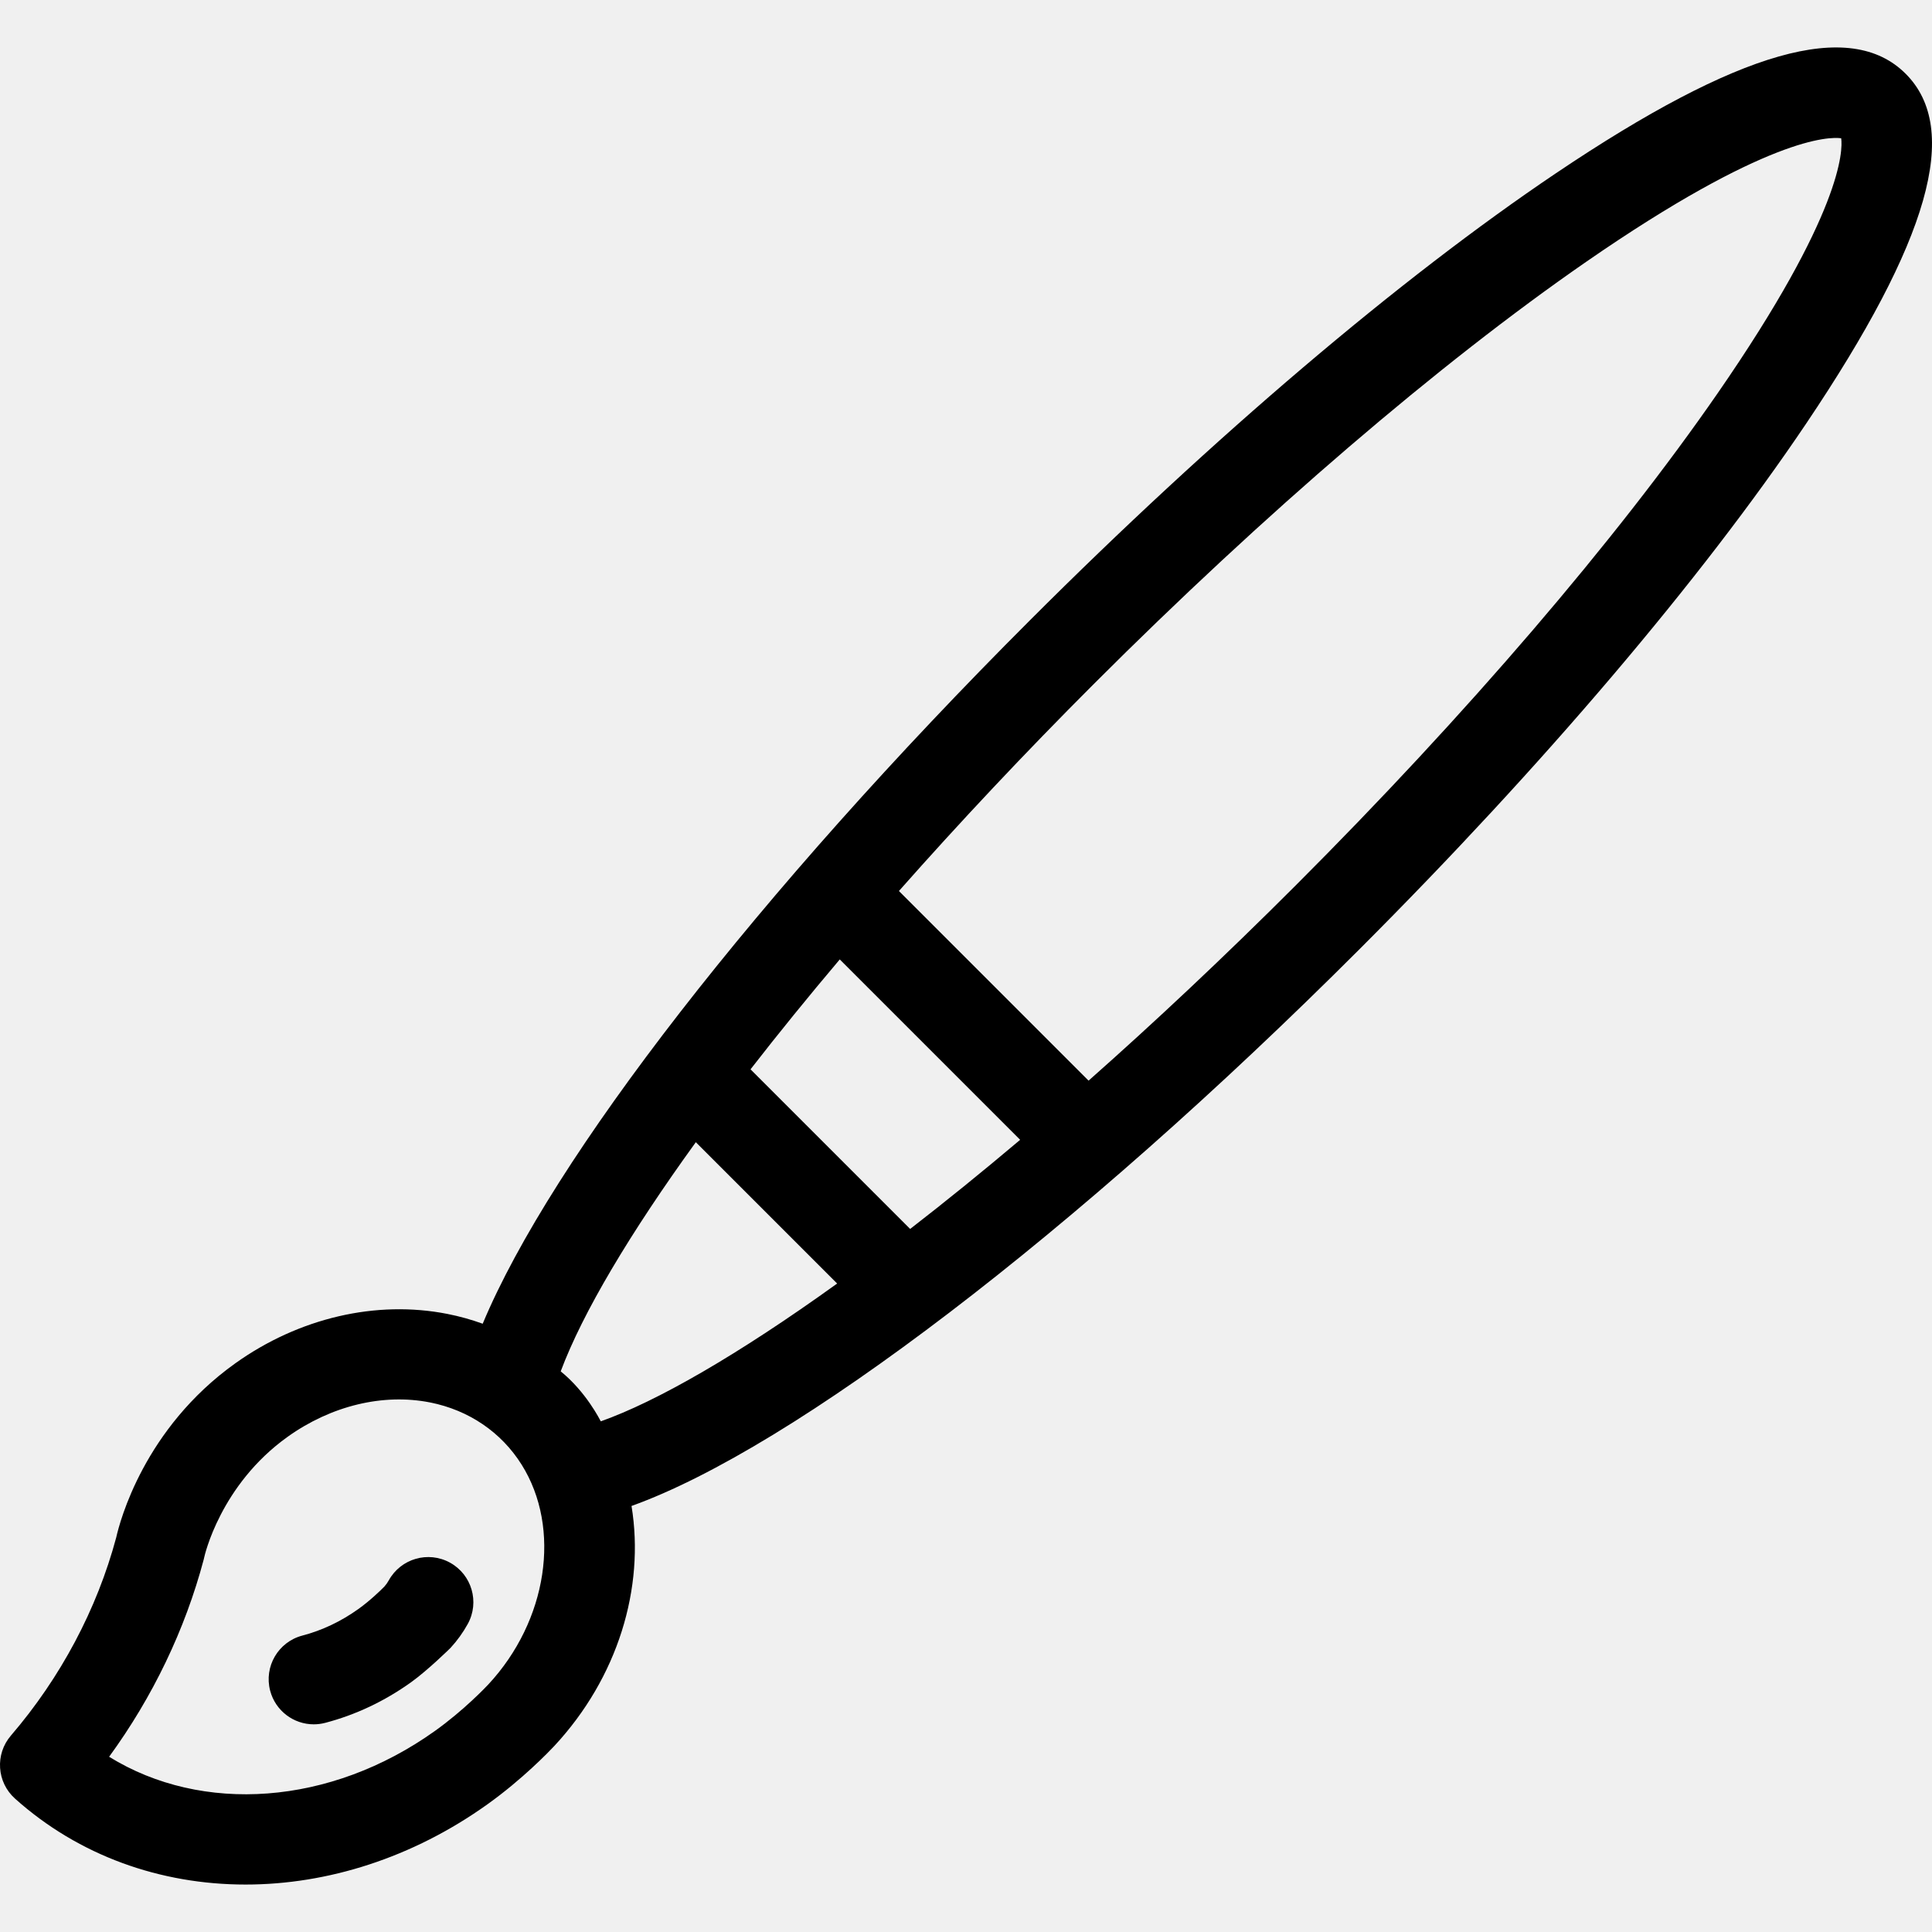
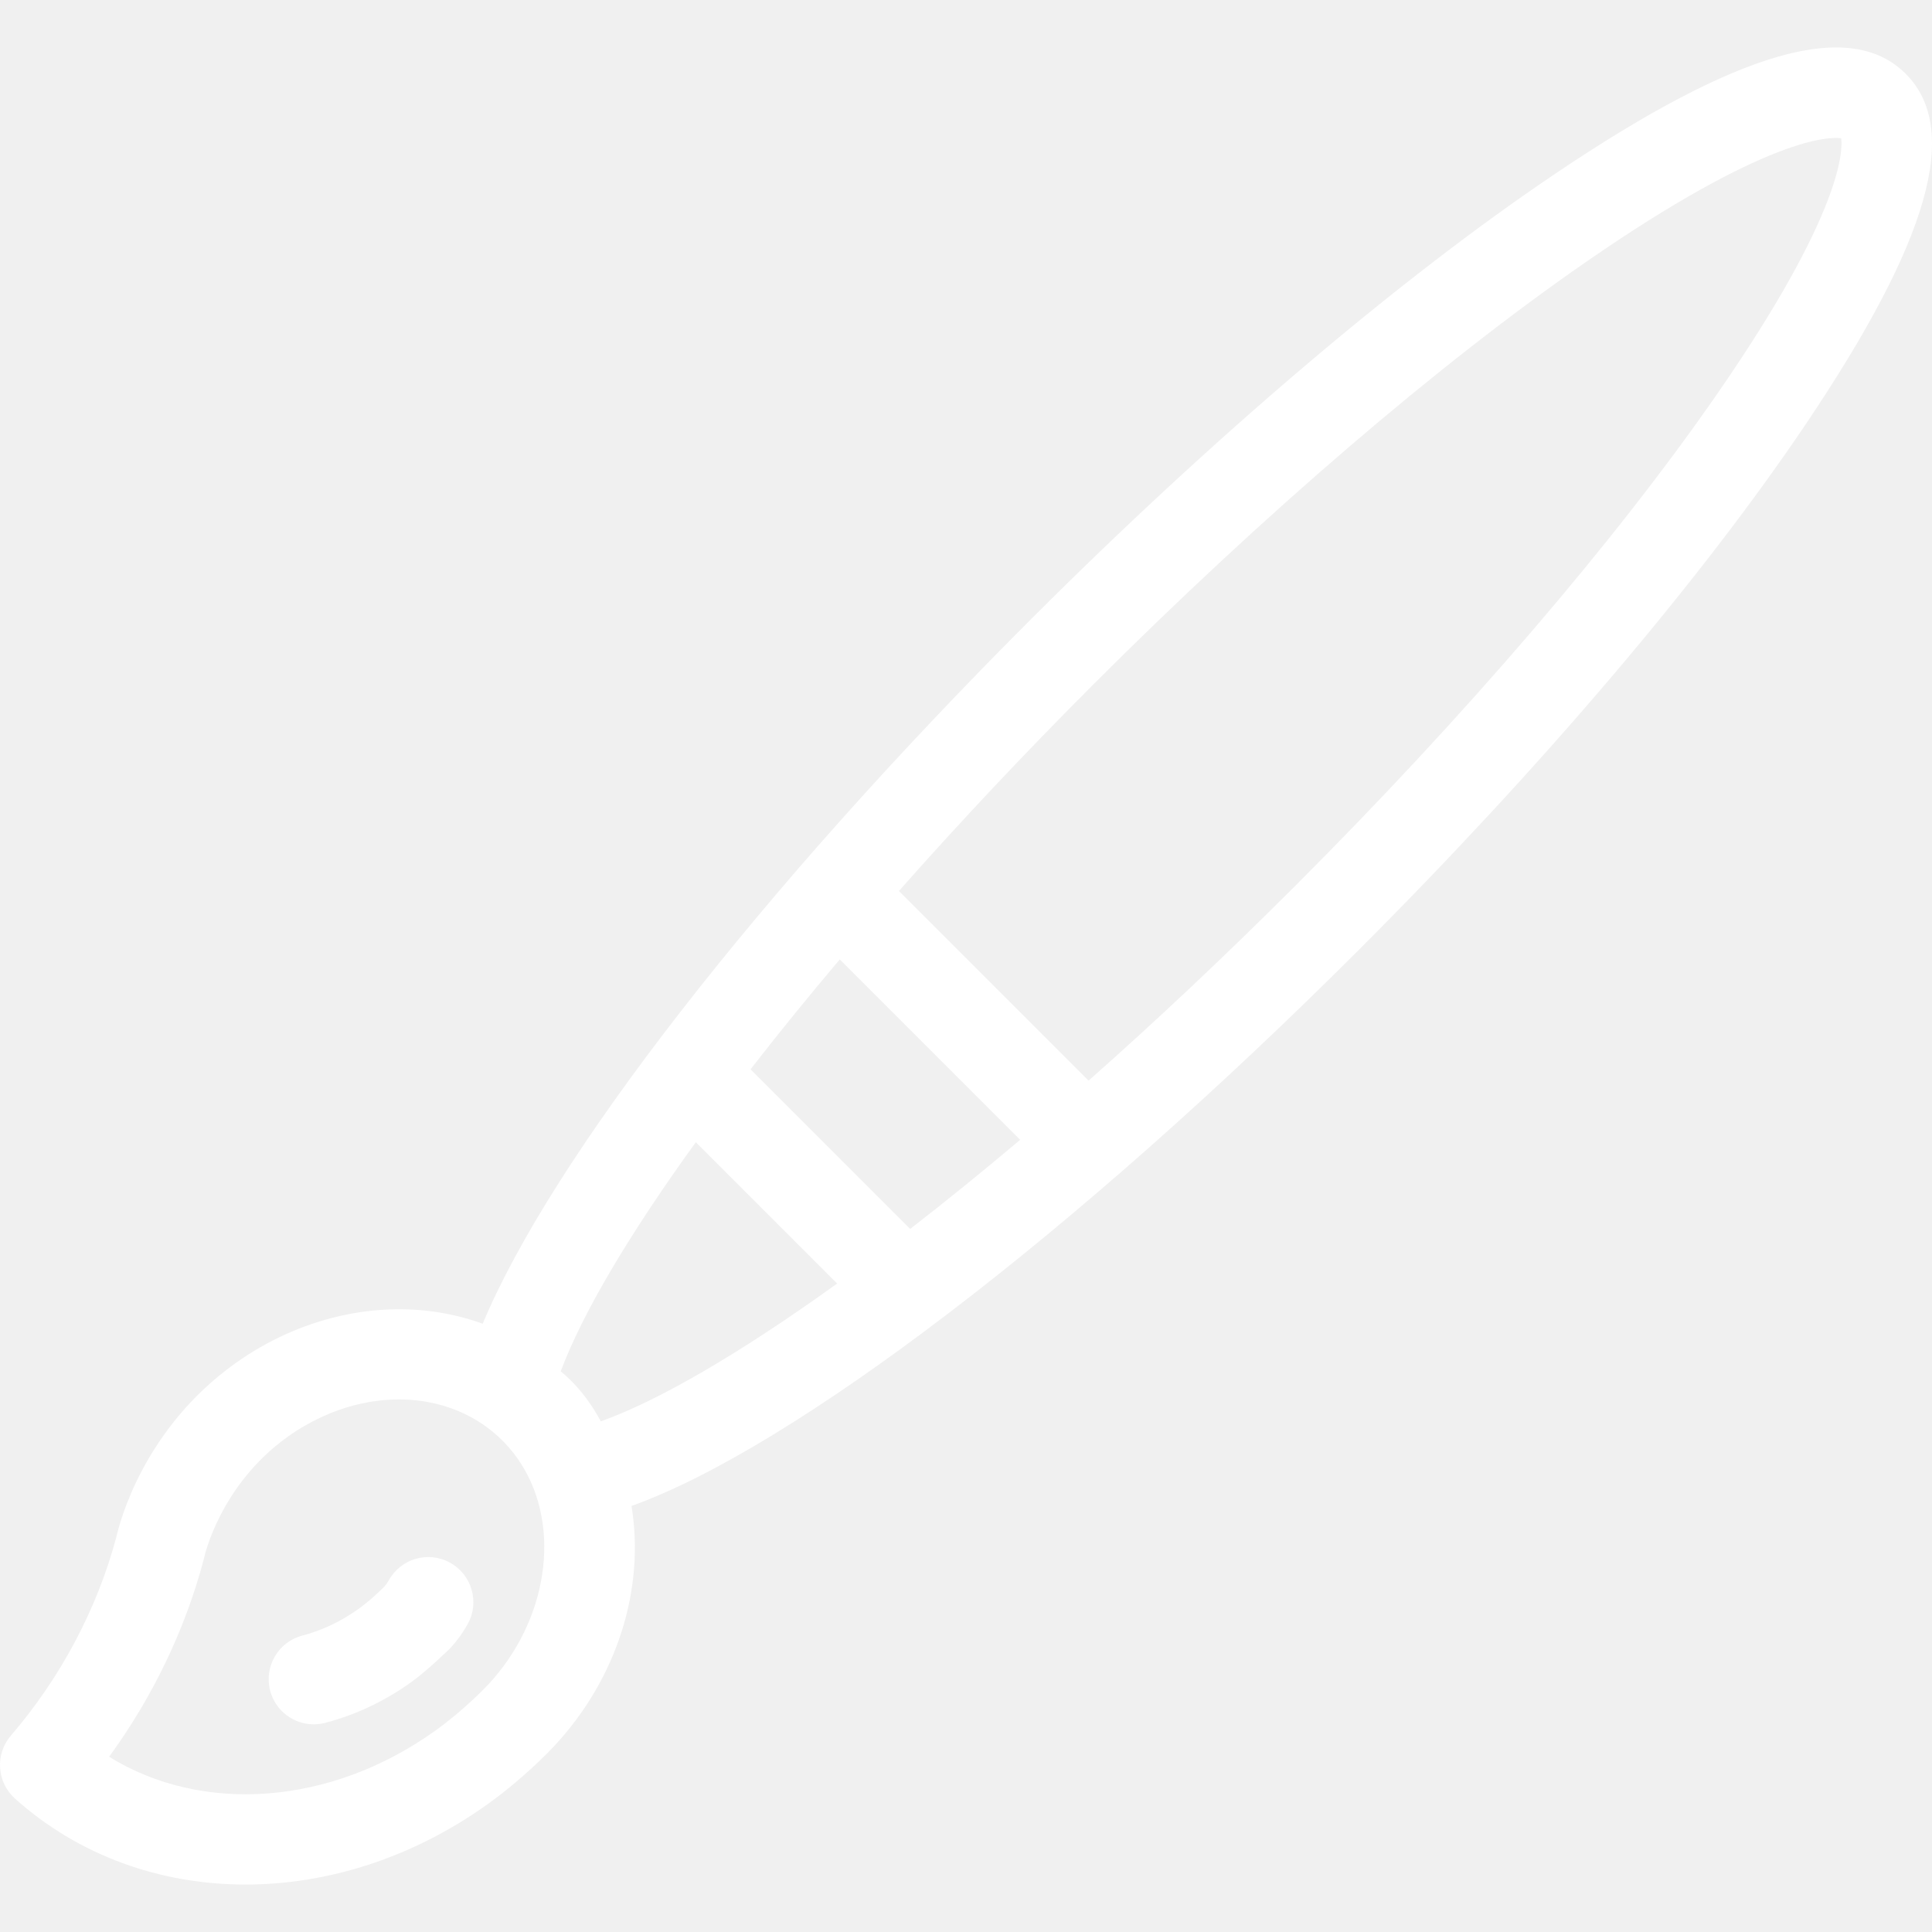
<svg xmlns="http://www.w3.org/2000/svg" version="1.1" id="Layer_1" x="0px" y="0px" viewBox="0 0 512 512" style="enable-background:new 0 0 512 512;" xml:space="preserve" width="512px" height="512px">
  <g>
    <g>
-       <path d="M505.025,19.549c-14.688-14.686-44.146-6.307-92.708,26.377c-41.254,27.766-90.738,69.819-139.336,118.417    c-72.047,72.046-126.823,142.784-145.061,186.458c-3.002-1.088-6.115-1.958-9.327-2.593c-18.872-3.733-39.369,1.04-56.238,13.086    c-24.207,17.286-30.618,41.971-31.549,46.132c-5.096,19.032-14.747,37.191-27.921,52.529c-4.237,4.933-3.753,12.349,1.09,16.691    c16.927,15.17,38.58,22.779,61.102,22.779c21.706,0,44.22-7.069,64.077-21.249c9.311-6.649,16.36-14.001,17.725-15.456    c16.872-18.131,24.036-41.904,20.482-63.625c42.85-15.361,117.553-72.181,192.871-147.499    c48.598-48.598,90.652-98.083,118.417-139.336C511.332,63.696,519.713,34.238,505.025,19.549z M129.392,446.415    c-0.642,0.685-6.495,6.852-14.13,12.302c-27.732,19.8-61.684,22.09-86.345,6.845c11.549-15.834,20.132-33.683,25.063-52.254    v-0.001c0.055-0.208,0.105-0.418,0.149-0.63c0.041-0.189,4.193-19.127,22.119-31.927c11.53-8.235,25.277-11.547,37.711-9.089    c10.255,2.026,18.876,7.88,24.275,16.48C148.829,405.018,145.104,429.532,129.392,446.415z M159.217,376.663    c-0.245-0.41-3.87-7.77-10.624-13.24c5.819-15.557,18.346-36.584,35.806-60.729l37.455,37.455    C195.505,359.116,173.914,371.48,159.217,376.663z M241.198,325.685l-42.301-42.301c7.31-9.41,15.219-19.157,23.648-29.127    l47.806,47.806C260.233,310.608,250.489,318.493,241.198,325.685z M455.159,104.266c-26.926,38.916-66.643,85.235-111.832,130.422    c-18.973,18.973-37.367,36.232-54.844,51.694l-50.257-50.257c15.94-18.032,33.32-36.538,51.661-54.877    c45.188-45.189,91.507-84.905,130.422-111.834c47.916-33.155,64.45-33.208,67.626-32.774    C488.371,39.813,488.313,56.353,455.159,104.266z" fill="#000000" />
+       <path d="M505.025,19.549c-14.688-14.686-44.146-6.307-92.708,26.377c-41.254,27.766-90.738,69.819-139.336,118.417    c-72.047,72.046-126.823,142.784-145.061,186.458c-3.002-1.088-6.115-1.958-9.327-2.593c-18.872-3.733-39.369,1.04-56.238,13.086    c-24.207,17.286-30.618,41.971-31.549,46.132c-5.096,19.032-14.747,37.191-27.921,52.529c-4.237,4.933-3.753,12.349,1.09,16.691    c16.927,15.17,38.58,22.779,61.102,22.779c21.706,0,44.22-7.069,64.077-21.249c9.311-6.649,16.36-14.001,17.725-15.456    c16.872-18.131,24.036-41.904,20.482-63.625c42.85-15.361,117.553-72.181,192.871-147.499    c48.598-48.598,90.652-98.083,118.417-139.336C511.332,63.696,519.713,34.238,505.025,19.549z M129.392,446.415    c-0.642,0.685-6.495,6.852-14.13,12.302c-27.732,19.8-61.684,22.09-86.345,6.845c11.549-15.834,20.132-33.683,25.063-52.254    v-0.001c0.055-0.208,0.105-0.418,0.149-0.63c0.041-0.189,4.193-19.127,22.119-31.927c11.53-8.235,25.277-11.547,37.711-9.089    c10.255,2.026,18.876,7.88,24.275,16.48C148.829,405.018,145.104,429.532,129.392,446.415z M159.217,376.663    c-0.245-0.41-3.87-7.77-10.624-13.24c5.819-15.557,18.346-36.584,35.806-60.729l37.455,37.455    C195.505,359.116,173.914,371.48,159.217,376.663z M241.198,325.685l-42.301-42.301c7.31-9.41,15.219-19.157,23.648-29.127    l47.806,47.806C260.233,310.608,250.489,318.493,241.198,325.685z M455.159,104.266c-26.926,38.916-66.643,85.235-111.832,130.422    c-18.973,18.973-37.367,36.232-54.844,51.694l-50.257-50.257c15.94-18.032,33.32-36.538,51.661-54.877    c45.188-45.189,91.507-84.905,130.422-111.834c47.916-33.155,64.45-33.208,67.626-32.774    C488.371,39.813,488.313,56.353,455.159,104.266z" fill="#FFFFFF" />
    </g>
  </g>
  <g>
    <g>
-       <path d="M119.256,414.119c-5.783-3.183-13.052-1.076-16.236,4.708c-0.322,0.585-0.711,1.132-1.158,1.626    c-0.894,0.93-3.832,3.77-6.884,5.951c-4.63,3.305-9.626,5.674-14.85,7.041c-6.387,1.671-10.209,8.203-8.538,14.59    c1.406,5.372,6.25,8.93,11.555,8.93c1.002,0,2.019-0.127,3.034-0.391c8.049-2.106,15.684-5.71,22.693-10.714    c4.499-3.213,10.471-9.095,10.512-9.14c1.777-1.927,3.319-4.069,4.583-6.366C127.149,424.57,125.04,417.301,119.256,414.119z" fill="#000000" />
+       <path d="M119.256,414.119c-5.783-3.183-13.052-1.076-16.236,4.708c-0.322,0.585-0.711,1.132-1.158,1.626    c-0.894,0.93-3.832,3.77-6.884,5.951c-4.63,3.305-9.626,5.674-14.85,7.041c-6.387,1.671-10.209,8.203-8.538,14.59    c1.406,5.372,6.25,8.93,11.555,8.93c1.002,0,2.019-0.127,3.034-0.391c8.049-2.106,15.684-5.71,22.693-10.714    c4.499-3.213,10.471-9.095,10.512-9.14c1.777-1.927,3.319-4.069,4.583-6.366C127.149,424.57,125.04,417.301,119.256,414.119z" fill="#FFFFFF" />
    </g>
  </g>
  <g>
</g>
  <g>
</g>
  <g>
</g>
  <g>
</g>
  <g>
</g>
  <g>
</g>
  <g>
</g>
  <g>
</g>
  <g>
</g>
  <g>
</g>
  <g>
</g>
  <g>
</g>
  <g>
</g>
  <g>
</g>
  <g>
</g>
</svg>
